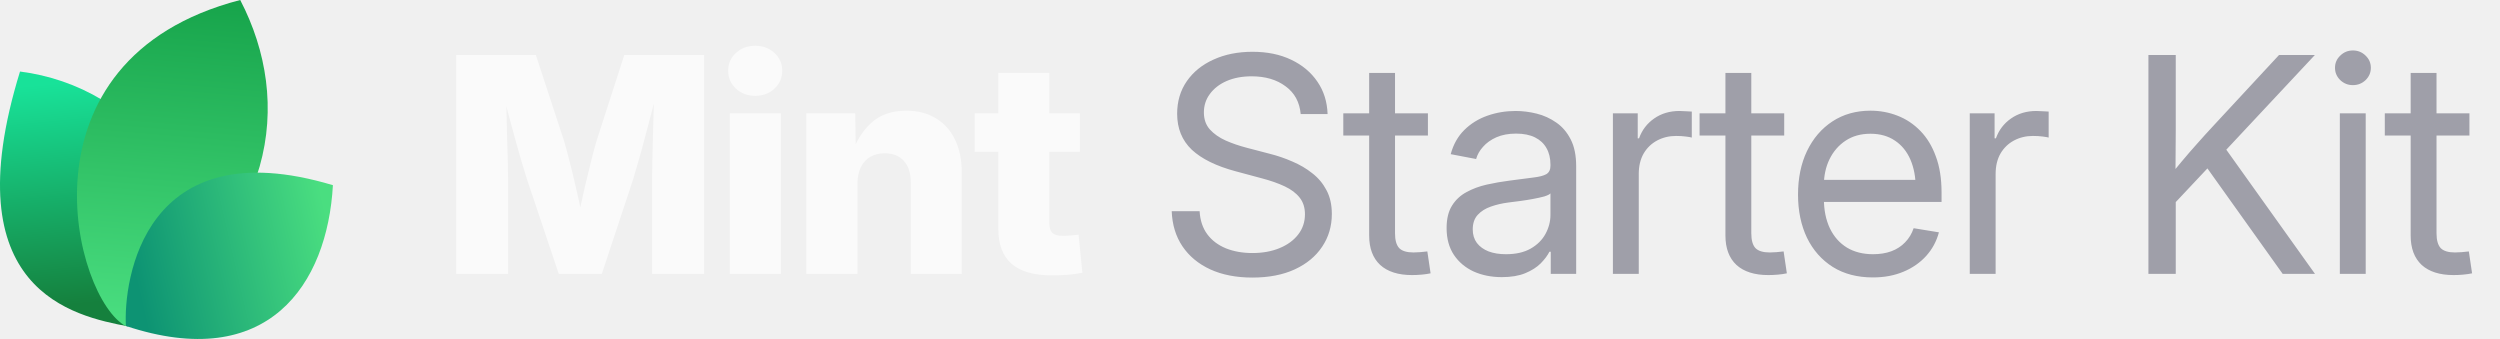
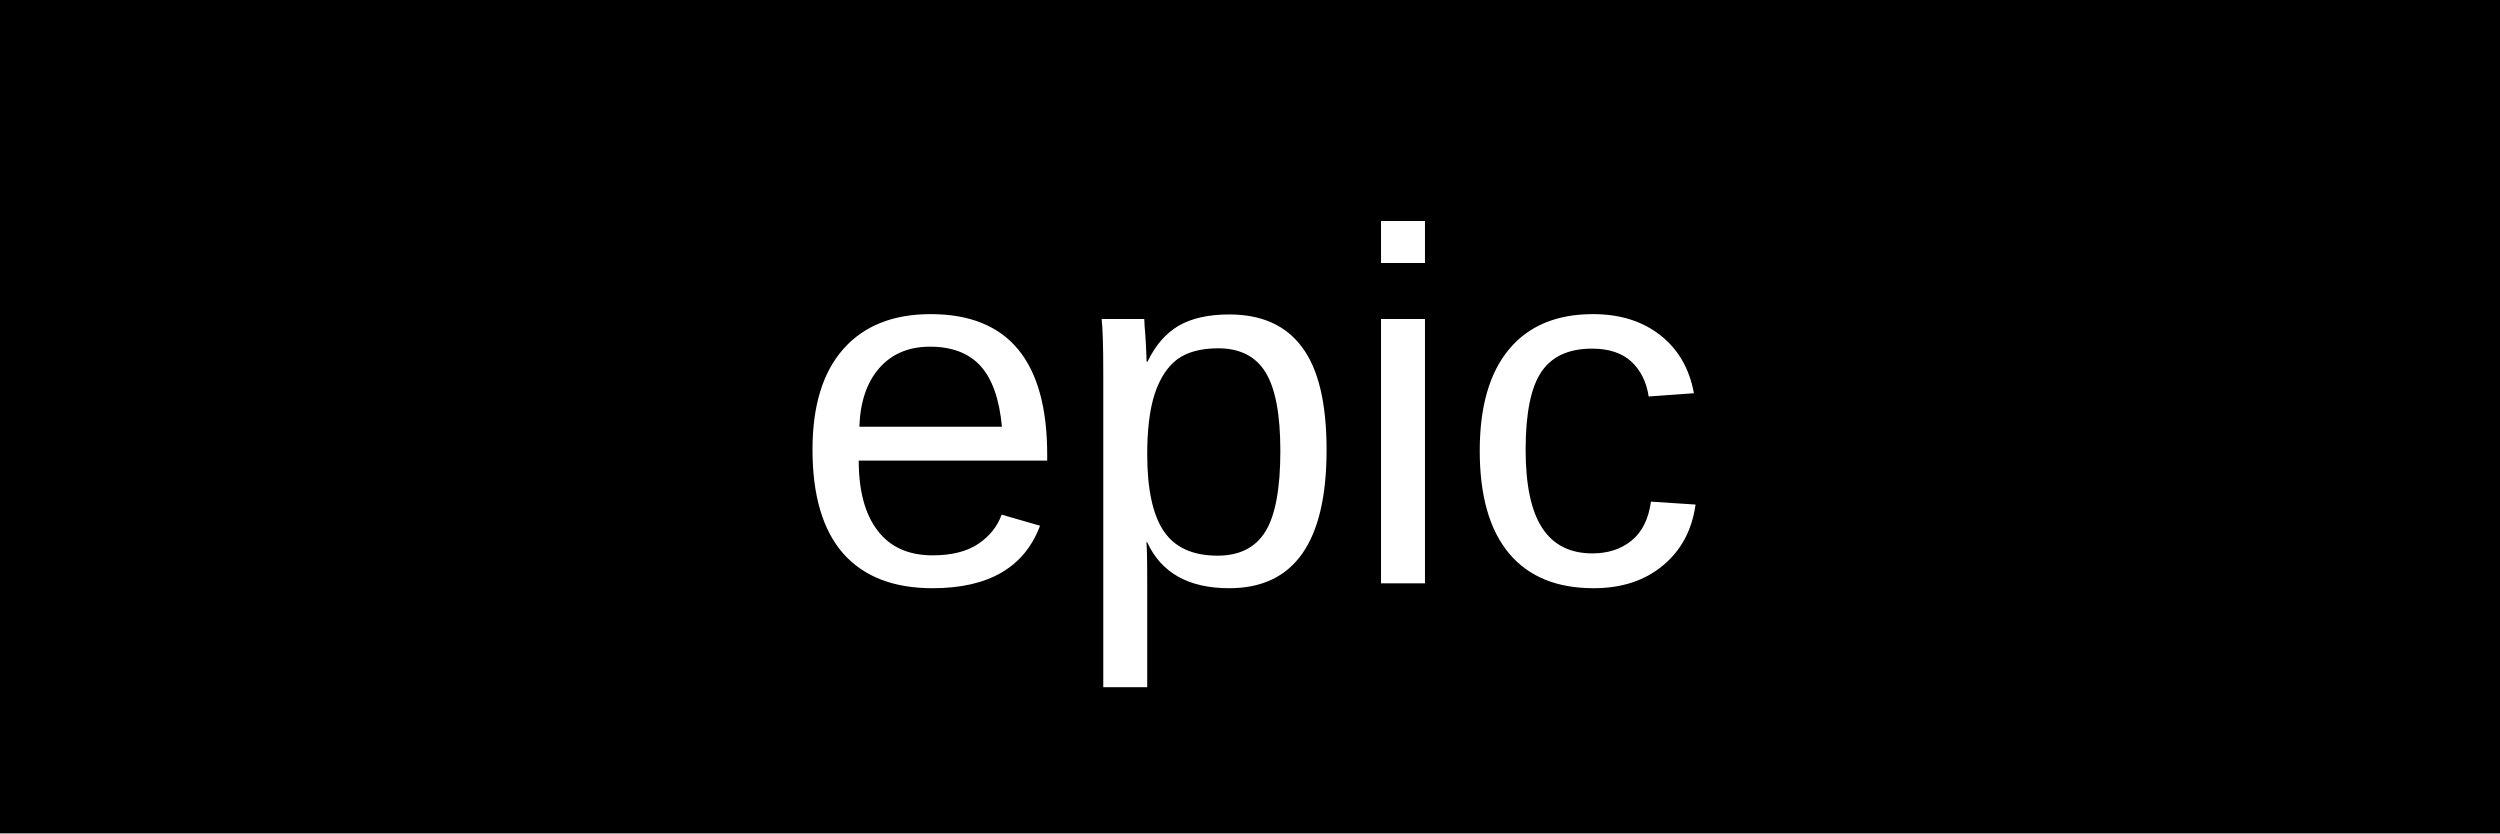
- <svg xmlns="http://www.w3.org/2000/svg" width="177" height="24" viewBox="0 0 177 24" fill="none">
-   <path d="M9.061 23.108C5.268 22.377 -3.391 20.627 1.417 5.064C9.634 6.099 16.973 14.064 9.061 23.108Z" fill="url(#paint0_linear_17557_2145)" />
-   <path d="M8.919 23.094C5.276 21.222 0.784 4.209 17.007 0C20.757 7.193 19.621 16.545 8.919 23.094Z" fill="url(#paint1_linear_17557_2145)" />
-   <path d="M8.914 23.079C8.735 19.882 10.159 9.085 23.57 13.111C23.181 20.123 18.984 26.418 8.914 23.079Z" fill="url(#paint2_linear_17557_2145)" />
-   <path d="M32.301 19.392V3.894H37.938L39.925 9.948C40.036 10.315 40.164 10.787 40.31 11.362C40.462 11.938 40.611 12.552 40.757 13.204C40.91 13.855 41.048 14.483 41.173 15.086C41.305 15.682 41.412 16.192 41.495 16.615H40.695C40.771 16.192 40.871 15.682 40.996 15.086C41.128 14.49 41.267 13.866 41.412 13.214C41.565 12.562 41.714 11.948 41.86 11.373C42.005 10.79 42.133 10.315 42.244 9.948L44.2 3.894H49.848V19.392H46.166V12.704C46.166 12.357 46.173 11.917 46.187 11.383C46.2 10.849 46.214 10.27 46.228 9.646C46.249 9.022 46.266 8.391 46.28 7.753C46.301 7.115 46.311 6.519 46.311 5.964H46.623C46.485 6.561 46.332 7.181 46.166 7.826C45.999 8.471 45.833 9.102 45.666 9.719C45.507 10.336 45.351 10.901 45.198 11.414C45.053 11.928 44.928 12.357 44.824 12.704L42.608 19.392H39.561L37.314 12.704C37.203 12.357 37.072 11.928 36.919 11.414C36.773 10.901 36.614 10.34 36.441 9.729C36.274 9.112 36.104 8.481 35.931 7.836C35.764 7.192 35.608 6.567 35.463 5.964H35.827C35.834 6.512 35.844 7.105 35.858 7.743C35.872 8.374 35.886 9.005 35.9 9.636C35.92 10.26 35.938 10.839 35.952 11.373C35.965 11.907 35.972 12.351 35.972 12.704V19.392H32.301ZM51.668 19.392V8.024H55.288V19.392H51.668ZM53.468 6.786C52.927 6.786 52.473 6.616 52.105 6.276C51.738 5.93 51.554 5.507 51.554 5.007C51.554 4.508 51.738 4.088 52.105 3.749C52.473 3.409 52.927 3.239 53.468 3.239C54.009 3.239 54.463 3.409 54.83 3.749C55.198 4.082 55.382 4.501 55.382 5.007C55.382 5.507 55.198 5.93 54.83 6.276C54.463 6.616 54.009 6.786 53.468 6.786ZM60.708 13.027V19.392H57.088V8.024H60.551L60.593 10.967H60.281C60.593 10.024 61.061 9.268 61.685 8.7C62.309 8.124 63.138 7.836 64.171 7.836C64.975 7.836 65.672 8.017 66.262 8.377C66.851 8.731 67.302 9.234 67.614 9.885C67.933 10.537 68.092 11.307 68.092 12.194V19.392H64.483V12.912C64.483 12.26 64.32 11.754 63.994 11.394C63.675 11.033 63.221 10.853 62.632 10.853C62.25 10.853 61.914 10.936 61.623 11.102C61.332 11.269 61.106 11.515 60.947 11.841C60.787 12.16 60.708 12.555 60.708 13.027ZM76.456 8.024V10.749H69.008V8.024H76.456ZM70.683 5.163H74.292V15.783C74.292 16.102 74.361 16.334 74.5 16.48C74.646 16.625 74.899 16.698 75.259 16.698C75.405 16.698 75.596 16.688 75.831 16.667C76.074 16.646 76.251 16.629 76.362 16.615L76.632 19.309C76.313 19.378 75.963 19.427 75.582 19.455C75.207 19.482 74.836 19.496 74.469 19.496C73.2 19.496 72.25 19.222 71.619 18.674C70.995 18.127 70.683 17.308 70.683 16.22V5.163Z" fill="#FAFAFA" />
-   <path d="M88.667 19.652C87.523 19.652 86.528 19.458 85.682 19.07C84.843 18.681 84.188 18.137 83.716 17.437C83.245 16.736 82.992 15.908 82.957 14.951H84.933C84.968 15.596 85.148 16.14 85.474 16.584C85.8 17.021 86.24 17.354 86.795 17.582C87.35 17.804 87.974 17.915 88.667 17.915C89.388 17.915 90.026 17.801 90.581 17.572C91.143 17.343 91.583 17.024 91.902 16.615C92.228 16.199 92.391 15.717 92.391 15.169C92.391 14.698 92.266 14.306 92.017 13.994C91.767 13.675 91.413 13.408 90.956 13.193C90.498 12.978 89.954 12.787 89.323 12.621L87.502 12.132C86.123 11.765 85.082 11.255 84.382 10.603C83.689 9.944 83.342 9.095 83.342 8.055C83.342 7.174 83.571 6.404 84.028 5.746C84.486 5.087 85.117 4.577 85.921 4.217C86.726 3.849 87.645 3.666 88.678 3.666C89.718 3.666 90.63 3.853 91.413 4.227C92.204 4.602 92.824 5.122 93.275 5.787C93.726 6.446 93.965 7.209 93.993 8.076H92.089C92.013 7.23 91.656 6.574 91.018 6.11C90.387 5.638 89.586 5.403 88.615 5.403C87.95 5.403 87.36 5.513 86.847 5.735C86.341 5.957 85.946 6.262 85.661 6.651C85.377 7.032 85.235 7.469 85.235 7.961C85.235 8.447 85.377 8.849 85.661 9.168C85.946 9.48 86.317 9.74 86.774 9.948C87.232 10.149 87.724 10.319 88.251 10.457L89.884 10.884C90.439 11.023 90.977 11.206 91.496 11.435C92.023 11.657 92.495 11.934 92.911 12.267C93.334 12.593 93.67 12.995 93.92 13.474C94.17 13.945 94.294 14.504 94.294 15.149C94.294 16.015 94.066 16.788 93.608 17.468C93.157 18.148 92.512 18.681 91.673 19.07C90.834 19.458 89.832 19.652 88.667 19.652ZM101.097 8.024V9.594H95.106V8.024H101.097ZM96.937 5.163H98.767V16.521C98.767 17 98.865 17.347 99.059 17.562C99.26 17.77 99.6 17.874 100.078 17.874C100.21 17.874 100.366 17.867 100.546 17.853C100.733 17.832 100.903 17.815 101.056 17.801L101.285 19.351C101.097 19.392 100.886 19.423 100.65 19.444C100.414 19.465 100.189 19.475 99.974 19.475C98.996 19.475 98.244 19.236 97.717 18.758C97.197 18.272 96.937 17.579 96.937 16.677V5.163ZM106.33 19.621C105.595 19.621 104.932 19.489 104.343 19.226C103.754 18.955 103.285 18.564 102.939 18.05C102.592 17.53 102.419 16.896 102.419 16.147C102.419 15.495 102.547 14.965 102.804 14.556C103.06 14.146 103.403 13.828 103.833 13.599C104.263 13.363 104.742 13.186 105.269 13.068C105.796 12.95 106.333 12.857 106.881 12.787C107.574 12.69 108.132 12.617 108.555 12.569C108.978 12.52 109.287 12.441 109.481 12.33C109.675 12.212 109.772 12.014 109.772 11.737V11.654C109.772 11.203 109.679 10.815 109.492 10.489C109.311 10.163 109.041 9.91 108.68 9.729C108.32 9.549 107.872 9.459 107.338 9.459C106.805 9.459 106.34 9.546 105.945 9.719C105.556 9.892 105.241 10.118 104.998 10.395C104.755 10.665 104.593 10.953 104.509 11.258L102.71 10.915C102.897 10.222 103.22 9.65 103.677 9.199C104.135 8.748 104.679 8.412 105.31 8.19C105.941 7.968 106.607 7.857 107.307 7.857C107.8 7.857 108.295 7.92 108.795 8.044C109.301 8.169 109.765 8.381 110.188 8.679C110.611 8.97 110.951 9.369 111.208 9.875C111.464 10.374 111.593 11.005 111.593 11.768V19.392H109.793V17.822H109.7C109.568 18.085 109.363 18.359 109.086 18.643C108.809 18.921 108.444 19.153 107.994 19.34C107.543 19.527 106.988 19.621 106.33 19.621ZM106.621 17.998C107.321 17.998 107.904 17.867 108.368 17.603C108.84 17.333 109.19 16.986 109.419 16.563C109.654 16.133 109.772 15.682 109.772 15.211V13.692C109.703 13.769 109.554 13.841 109.325 13.911C109.096 13.973 108.829 14.032 108.524 14.088C108.226 14.143 107.921 14.192 107.609 14.233C107.304 14.275 107.033 14.309 106.798 14.337C106.354 14.393 105.938 14.49 105.549 14.628C105.168 14.76 104.86 14.954 104.624 15.211C104.388 15.467 104.27 15.811 104.27 16.241C104.27 16.615 104.367 16.934 104.561 17.198C104.762 17.461 105.04 17.662 105.393 17.801C105.747 17.933 106.156 17.998 106.621 17.998ZM114.193 19.392V8.024H115.951V9.792H116.045C116.253 9.209 116.61 8.741 117.116 8.388C117.622 8.034 118.219 7.857 118.905 7.857C119.058 7.857 119.217 7.864 119.384 7.878C119.55 7.885 119.682 7.892 119.779 7.899V9.74C119.716 9.719 119.578 9.695 119.363 9.667C119.155 9.639 118.922 9.625 118.666 9.625C118.174 9.625 117.726 9.733 117.324 9.948C116.922 10.163 116.603 10.471 116.367 10.874C116.138 11.276 116.024 11.758 116.024 12.319V19.392H114.193ZM126.322 8.024V9.594H120.33V8.024H126.322ZM122.161 5.163H123.992V16.521C123.992 17 124.089 17.347 124.283 17.562C124.484 17.77 124.824 17.874 125.302 17.874C125.434 17.874 125.59 17.867 125.77 17.853C125.958 17.832 126.127 17.815 126.28 17.801L126.509 19.351C126.322 19.392 126.11 19.423 125.874 19.444C125.639 19.465 125.413 19.475 125.198 19.475C124.221 19.475 123.468 19.236 122.941 18.758C122.421 18.272 122.161 17.579 122.161 16.677V5.163ZM132.604 19.642C131.502 19.642 130.555 19.396 129.765 18.903C128.974 18.404 128.364 17.714 127.934 16.834C127.511 15.946 127.3 14.927 127.3 13.775C127.3 12.611 127.511 11.584 127.934 10.697C128.364 9.802 128.964 9.102 129.734 8.596C130.51 8.089 131.408 7.836 132.428 7.836C133.1 7.836 133.738 7.954 134.341 8.19C134.952 8.426 135.489 8.783 135.954 9.261C136.425 9.74 136.793 10.343 137.056 11.071C137.327 11.792 137.462 12.645 137.462 13.63V14.296H128.433V12.735H136.463L135.631 13.297C135.631 12.541 135.506 11.876 135.257 11.3C135.007 10.725 134.643 10.277 134.165 9.958C133.686 9.632 133.107 9.469 132.428 9.469C131.748 9.469 131.162 9.632 130.67 9.958C130.177 10.284 129.796 10.725 129.526 11.279C129.262 11.827 129.13 12.441 129.13 13.12V14.046C129.13 14.864 129.273 15.572 129.557 16.168C129.841 16.757 130.243 17.211 130.763 17.53C131.283 17.842 131.901 17.998 132.615 17.998C133.093 17.998 133.523 17.929 133.905 17.79C134.293 17.645 134.619 17.433 134.882 17.156C135.153 16.879 135.354 16.546 135.486 16.157L137.275 16.449C137.108 17.08 136.81 17.634 136.38 18.113C135.95 18.591 135.413 18.966 134.768 19.236C134.123 19.507 133.402 19.642 132.604 19.642ZM139.459 19.392V8.024H141.217V9.792H141.311C141.519 9.209 141.876 8.741 142.382 8.388C142.888 8.034 143.485 7.857 144.171 7.857C144.324 7.857 144.483 7.864 144.649 7.878C144.816 7.885 144.948 7.892 145.045 7.899V9.74C144.982 9.719 144.844 9.695 144.629 9.667C144.421 9.639 144.188 9.625 143.932 9.625C143.439 9.625 142.992 9.733 142.59 9.948C142.188 10.163 141.869 10.471 141.633 10.874C141.404 11.276 141.29 11.758 141.29 12.319V19.392H139.459ZM153.429 14.961V12.715C153.783 12.257 154.136 11.82 154.49 11.404C154.844 10.981 155.204 10.565 155.572 10.156C155.939 9.74 156.314 9.327 156.695 8.918L161.355 3.894H163.893L157.277 10.967H157.184L153.429 14.961ZM152.108 19.392V3.894H154.043V9.241L154.022 12.559L154.043 13.505V19.392H152.108ZM161.615 19.392L155.967 11.477L157.173 9.969L163.903 19.392H161.615ZM165.661 19.392V8.024H167.492V19.392H165.661ZM166.587 6.027C166.24 6.027 165.942 5.909 165.692 5.673C165.443 5.43 165.318 5.139 165.318 4.799C165.318 4.459 165.443 4.172 165.692 3.936C165.942 3.693 166.24 3.572 166.587 3.572C166.934 3.572 167.232 3.693 167.482 3.936C167.731 4.172 167.856 4.459 167.856 4.799C167.856 5.139 167.731 5.43 167.482 5.673C167.232 5.909 166.934 6.027 166.587 6.027ZM174.836 8.024V9.594H168.844V8.024H174.836ZM170.675 5.163H172.506V16.521C172.506 17 172.603 17.347 172.797 17.562C172.998 17.77 173.338 17.874 173.816 17.874C173.948 17.874 174.104 17.867 174.284 17.853C174.472 17.832 174.641 17.815 174.794 17.801L175.023 19.351C174.836 19.392 174.624 19.423 174.388 19.444C174.153 19.465 173.927 19.475 173.712 19.475C172.735 19.475 171.982 19.236 171.455 18.758C170.935 18.272 170.675 17.579 170.675 16.677V5.163Z" fill="#9F9FA9" />
-   <defs>
-     <linearGradient id="paint0_linear_17557_2145" x1="3.776" y1="5.916" x2="5.232" y2="21.559" gradientUnits="userSpaceOnUse">
-       <stop stop-color="#18E299" />
-       <stop offset="1" stop-color="#15803D" />
-     </linearGradient>
-     <linearGradient id="paint1_linear_17557_2145" x1="12.171" y1="-0.718" x2="10.19" y2="22.983" gradientUnits="userSpaceOnUse">
-       <stop stop-color="#16A34A" />
-       <stop offset="1" stop-color="#4ADE80" />
-     </linearGradient>
-     <linearGradient id="paint2_linear_17557_2145" x1="23.133" y1="15.353" x2="9.338" y2="18.52" gradientUnits="userSpaceOnUse">
-       <stop stop-color="#4ADE80" />
-       <stop offset="1" stop-color="#0D9373" />
-     </linearGradient>
-   </defs>
+ <svg xmlns="http://www.w3.org/2000/svg" width="120" height="40" viewBox="0 0 120 40">
+   <rect width="120" height="40" fill="#000000" />
+   <text x="60" y="28" font-family="Arial, sans-serif" font-size="24" font-weight="normal" text-anchor="middle" fill="#ffffff">epic</text>
</svg>
